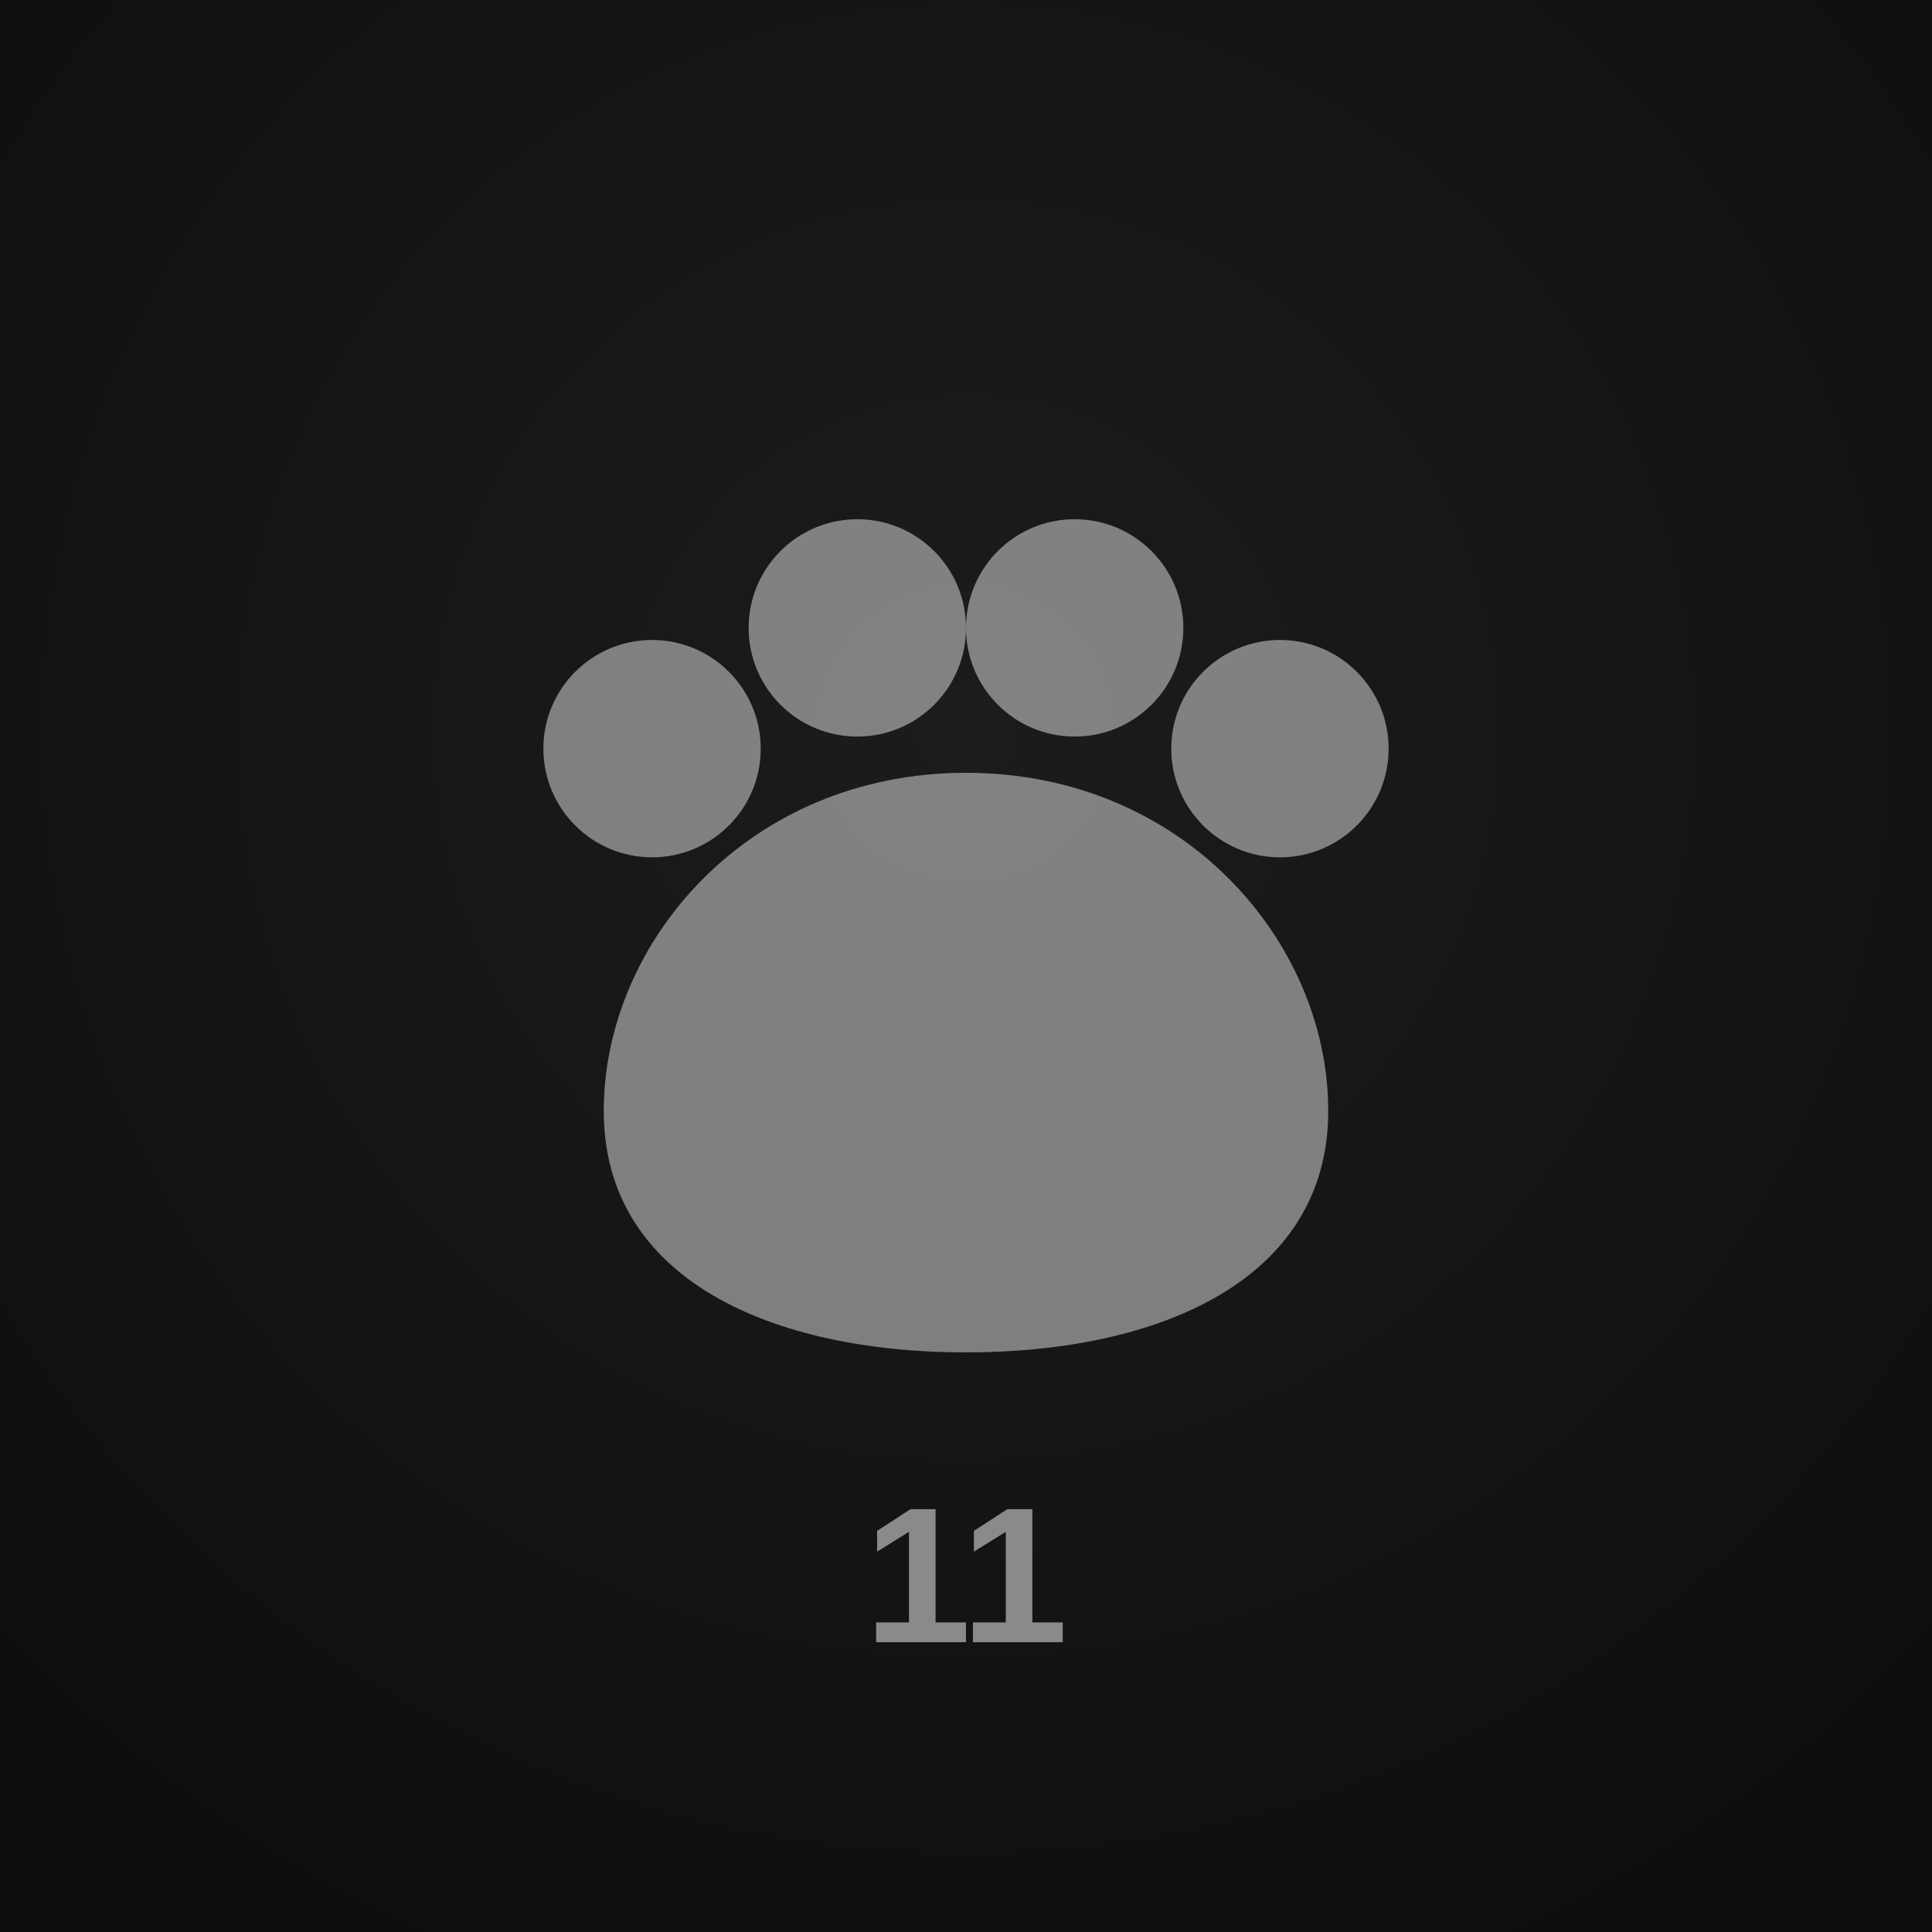
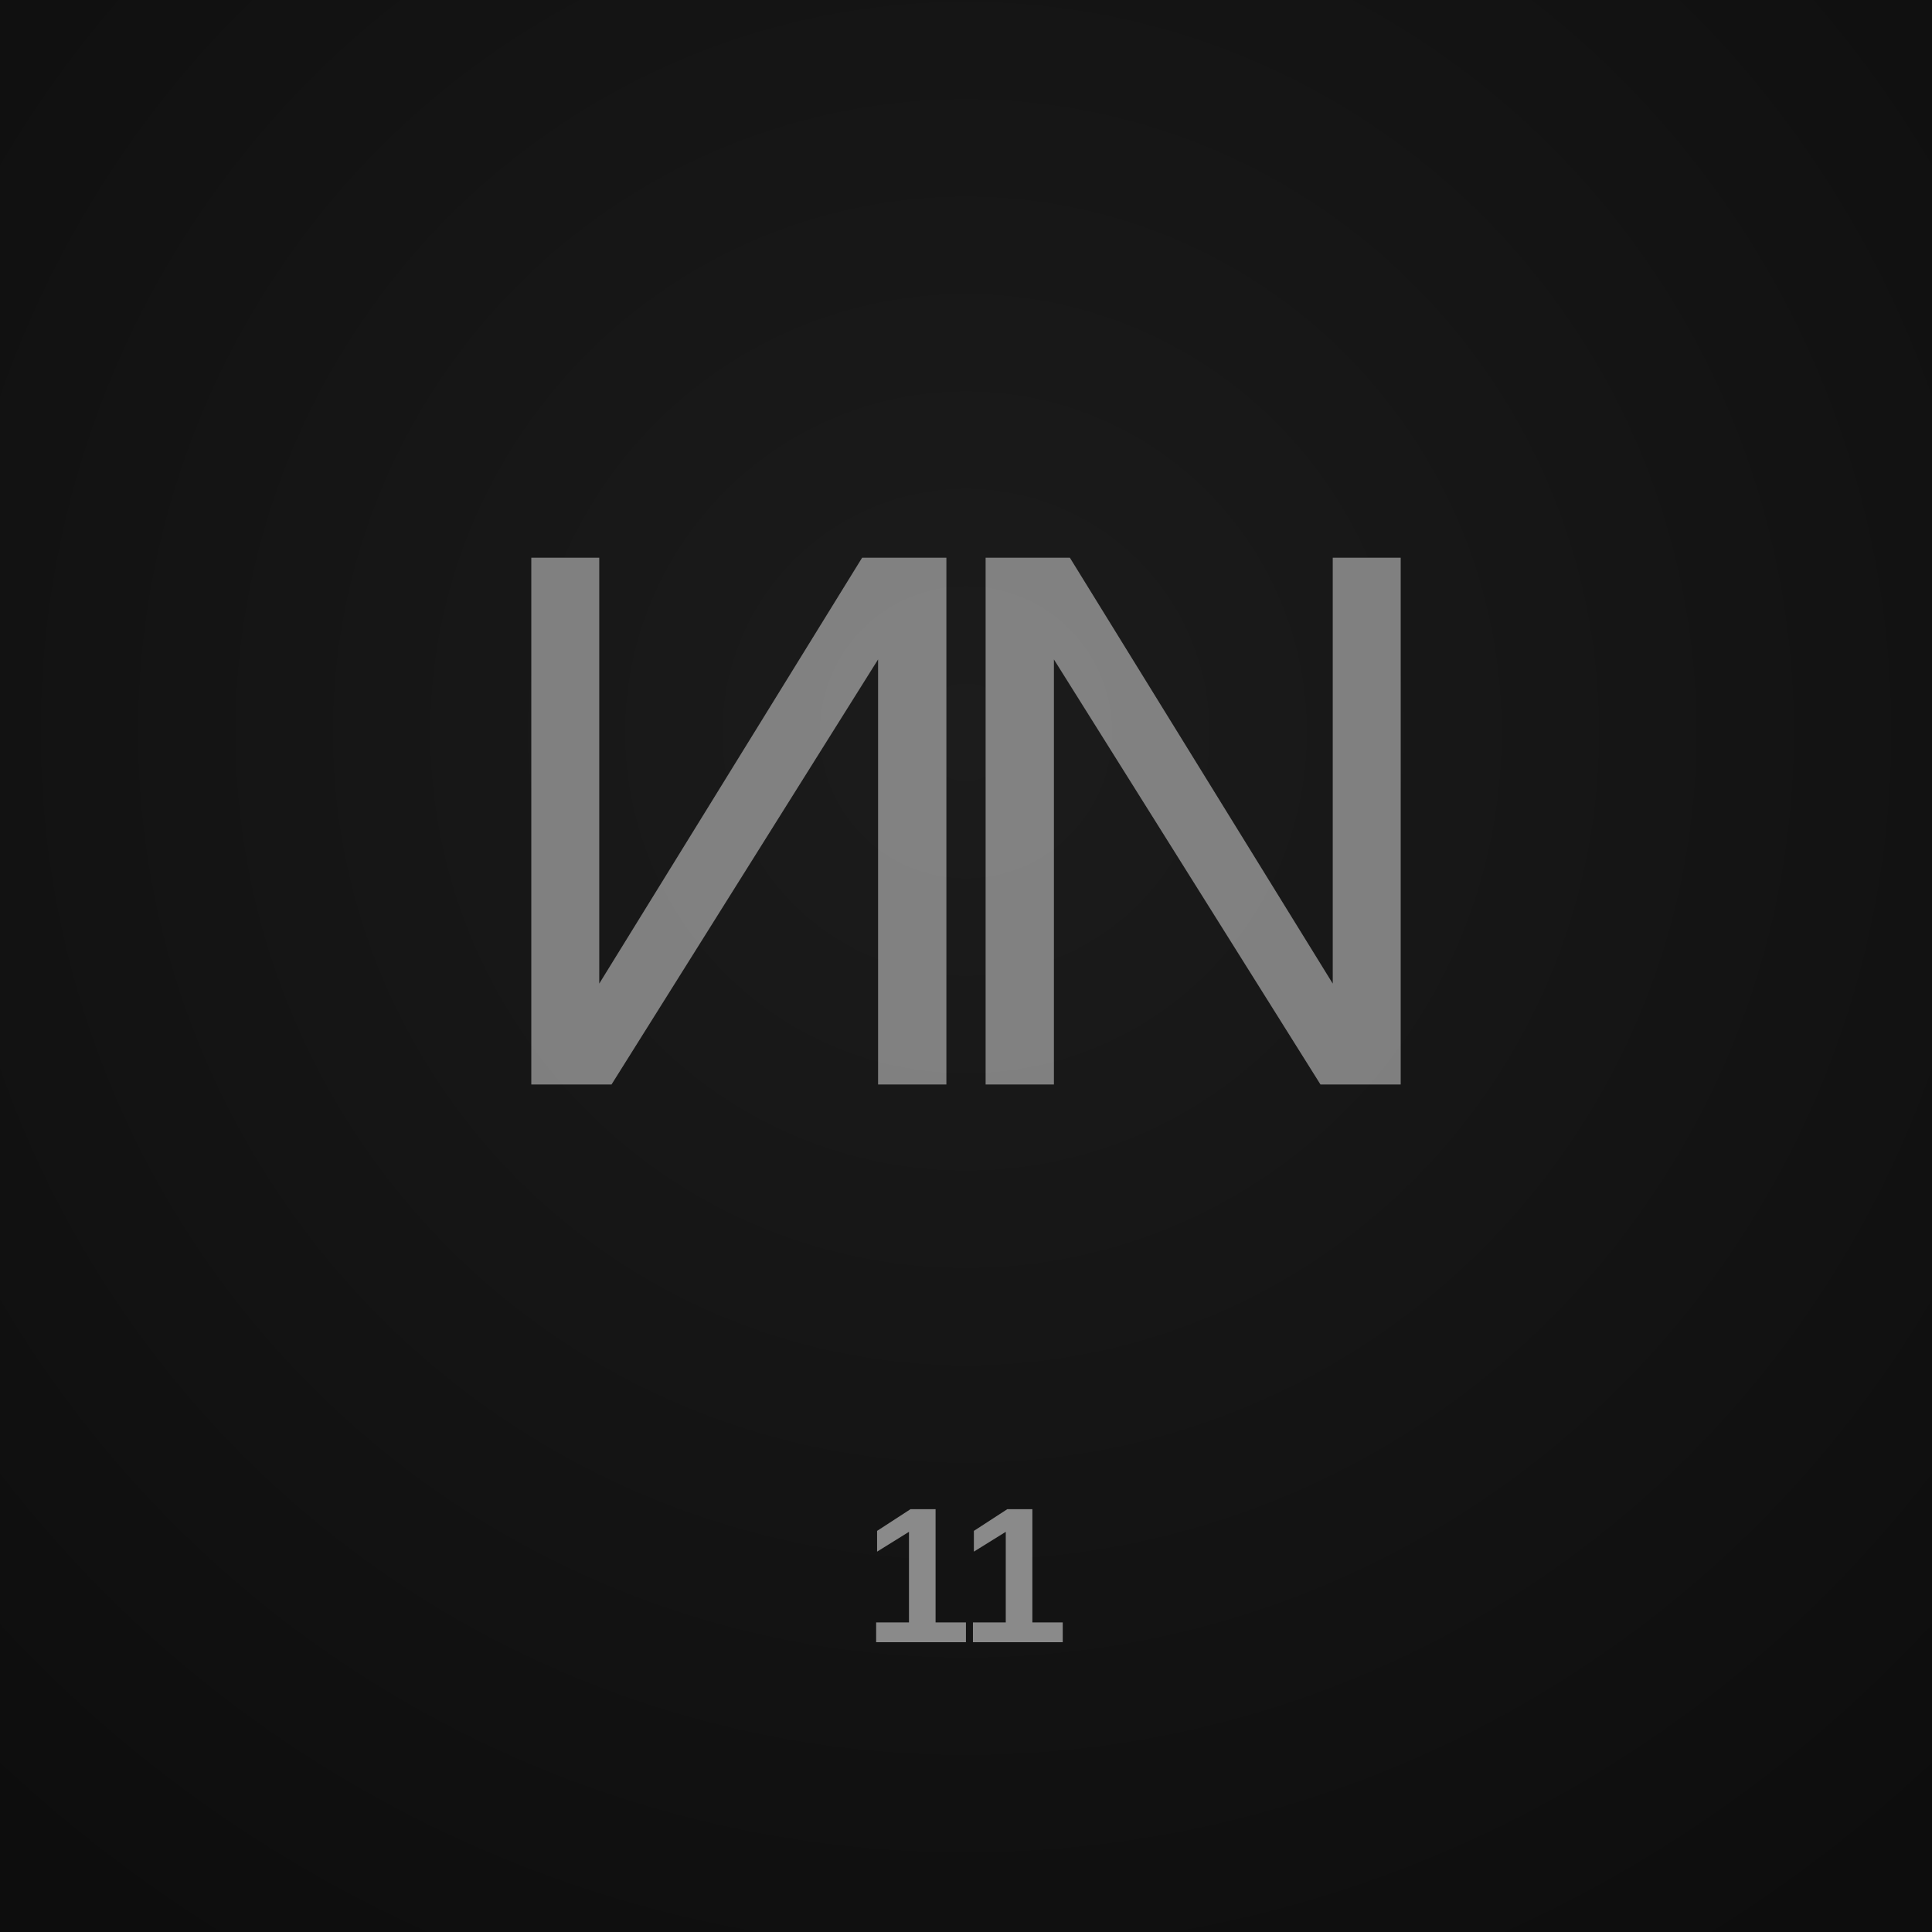
<svg xmlns="http://www.w3.org/2000/svg" width="160" height="160" viewBox="0 0 160 160" role="img" aria-label="Customer dog avatar placeholder 11">
  <defs>
    <radialGradient id="ag11" cx="50%" cy="38%" r="75%">
      <stop offset="0" stop-color="#1c1c1c" />
      <stop offset="100%" stop-color="#0d0d0d" />
    </radialGradient>
  </defs>
  <rect width="160" height="160" fill="url(#ag11)" />
-   <g transform="translate(80, 72)" fill="#ffffff" fill-opacity="0.45">
-     <circle cx="-26" cy="-10" r="9" />
-     <circle cx="-9" cy="-20" r="9" />
-     <circle cx="9" cy="-20" r="9" />
-     <circle cx="26" cy="-10" r="9" />
-     <path d="M0 -8 C 18 -8 30 6 30 20 C 30 34 16 40 0 40 C -16 40 -30 34 -30 20 C -30 6 -18 -8 0 -8 Z" />
+   <g transform="translate(44, 46.18533) scale(0.02900886) translate(-259, -748)" fill="#ffffff" fill-opacity="0.45">
+     <path d="M259 748 L453 748 L453 1963.9 L1203.5 748 L1444 748 L1444 2252 L1249 2252 L1249 1038.5 L488 2252 L259 2252 Z" />
+     <path d="M2741 748 L2547 748 L2547 1963.9 L1796.5 748 L1556 748 L1556 2252 L1751 2252 L1751 1038.5 L2512 2252 L2741 2252 Z" />
  </g>
  <text x="80" y="136" text-anchor="middle" font-family="Arial, Helvetica, sans-serif" font-size="16" font-weight="700" fill="#8a8a8a">11</text>
</svg>
